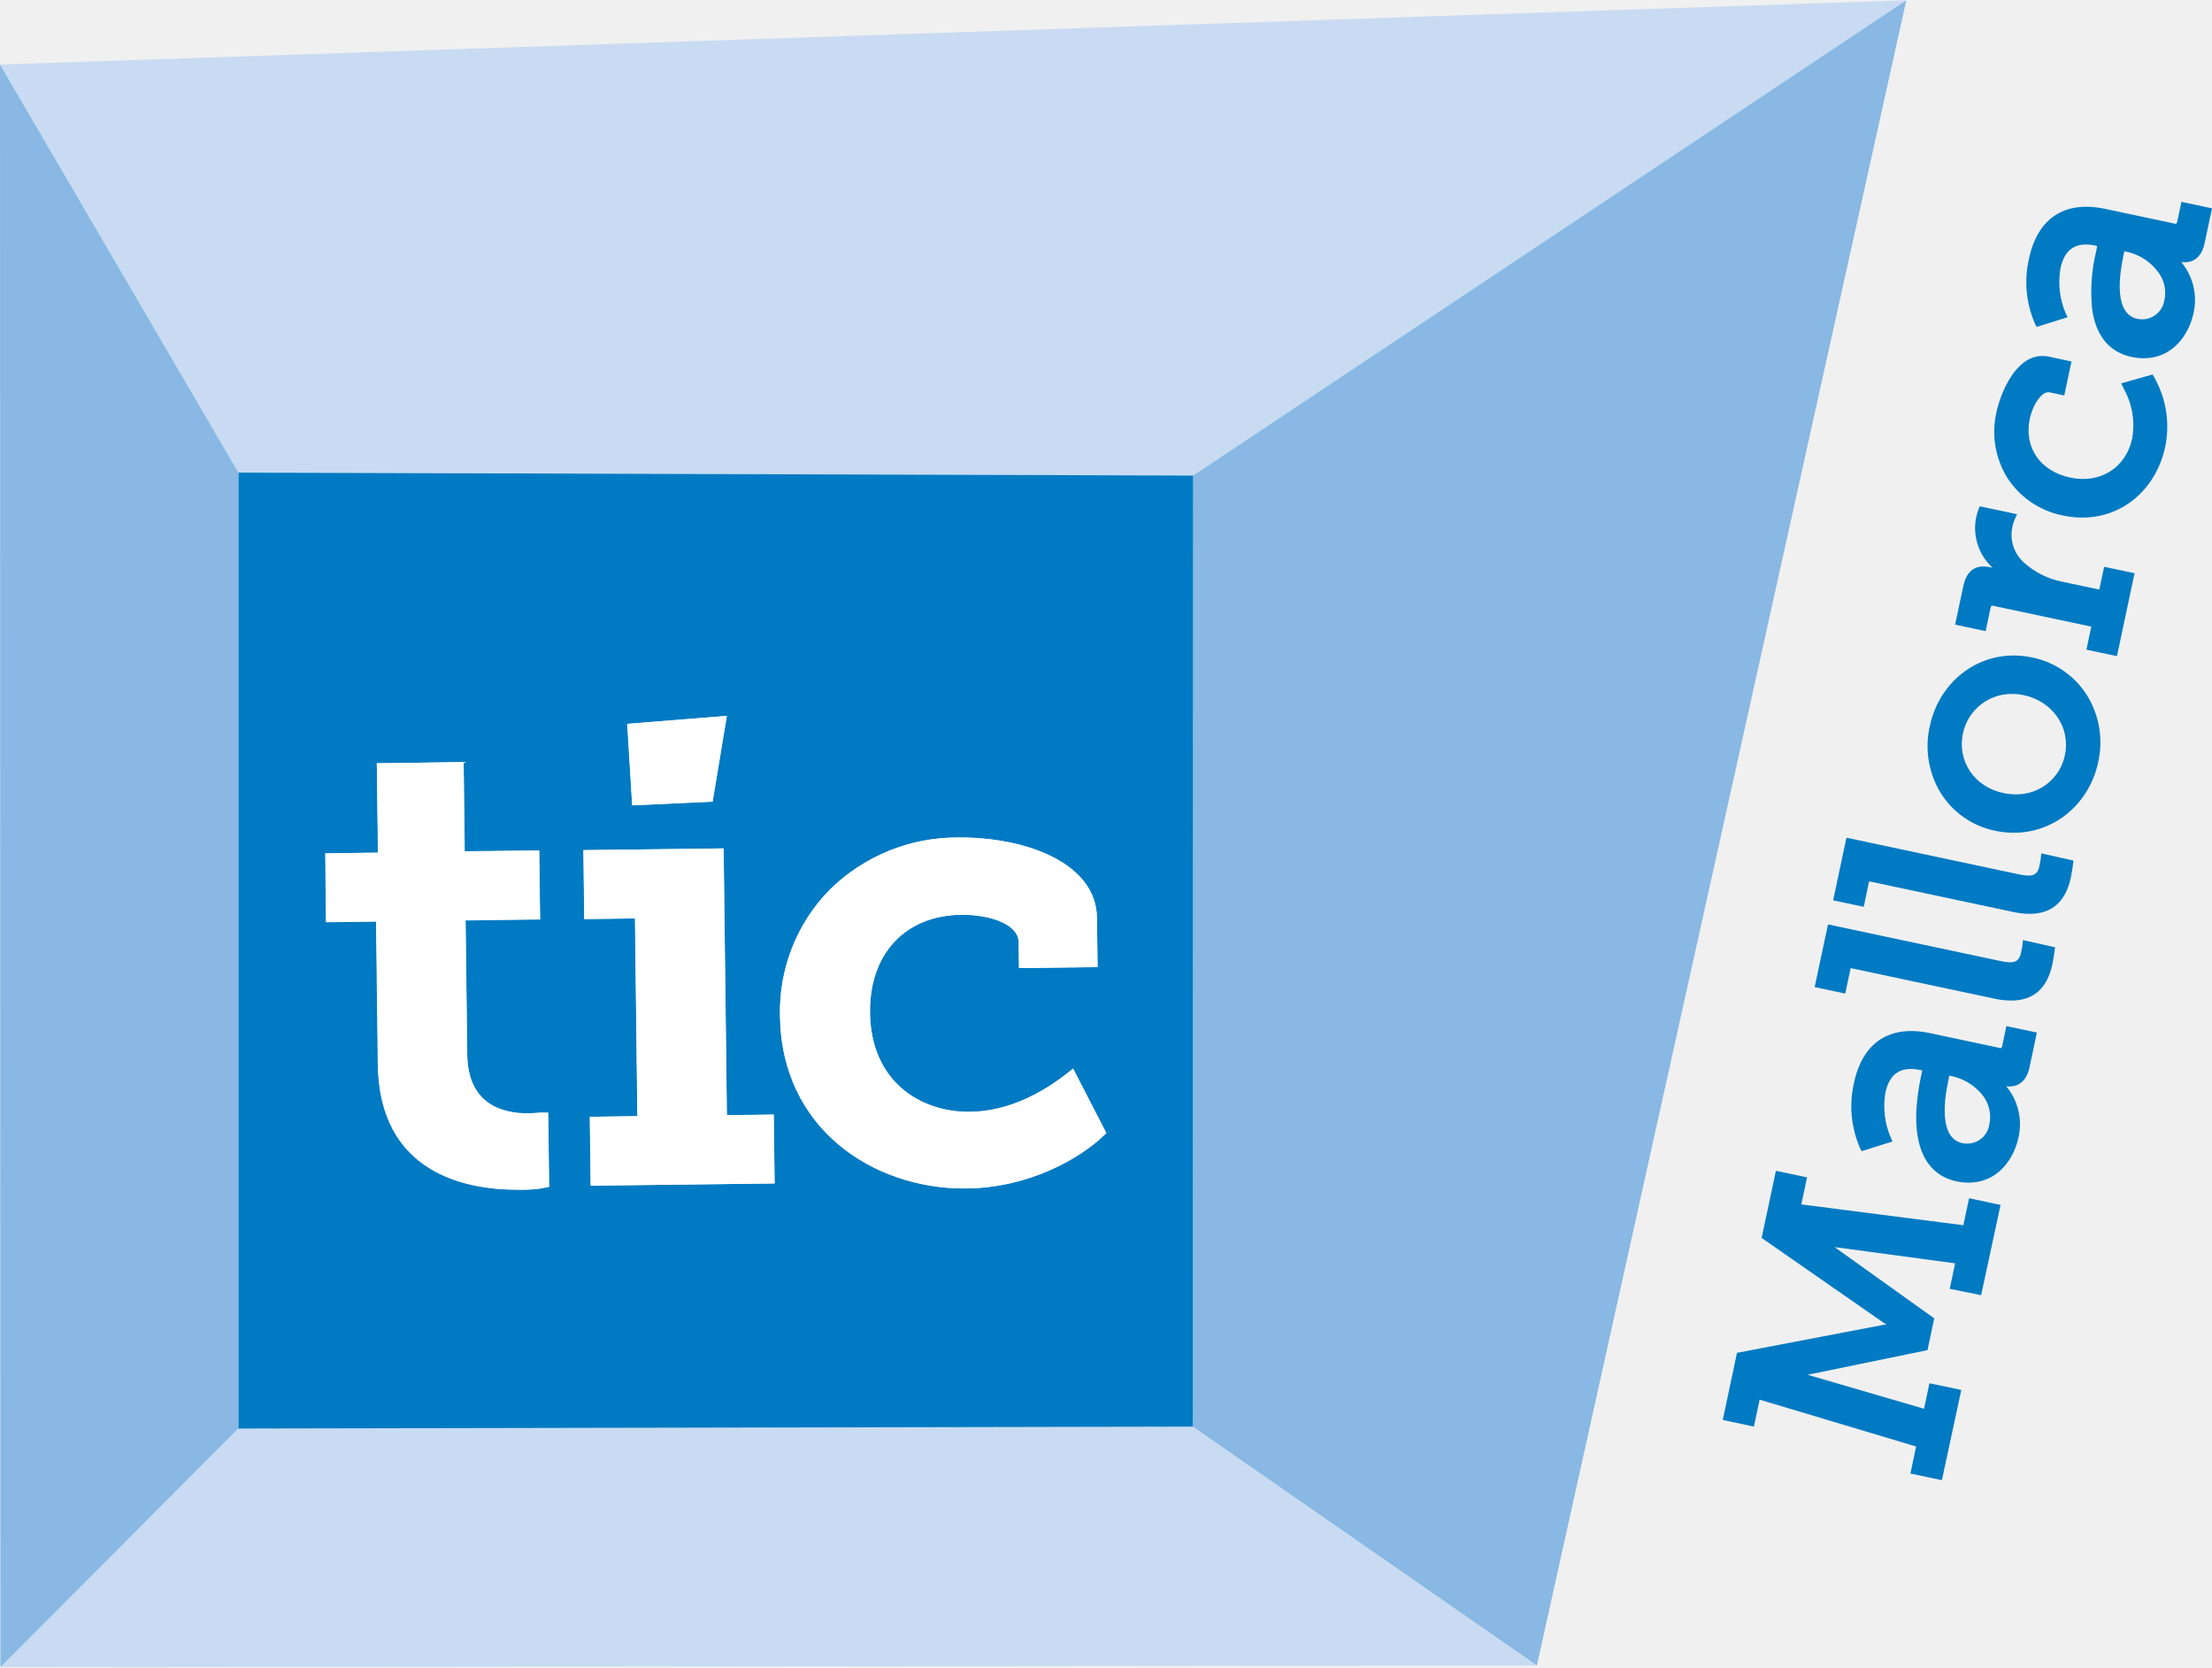
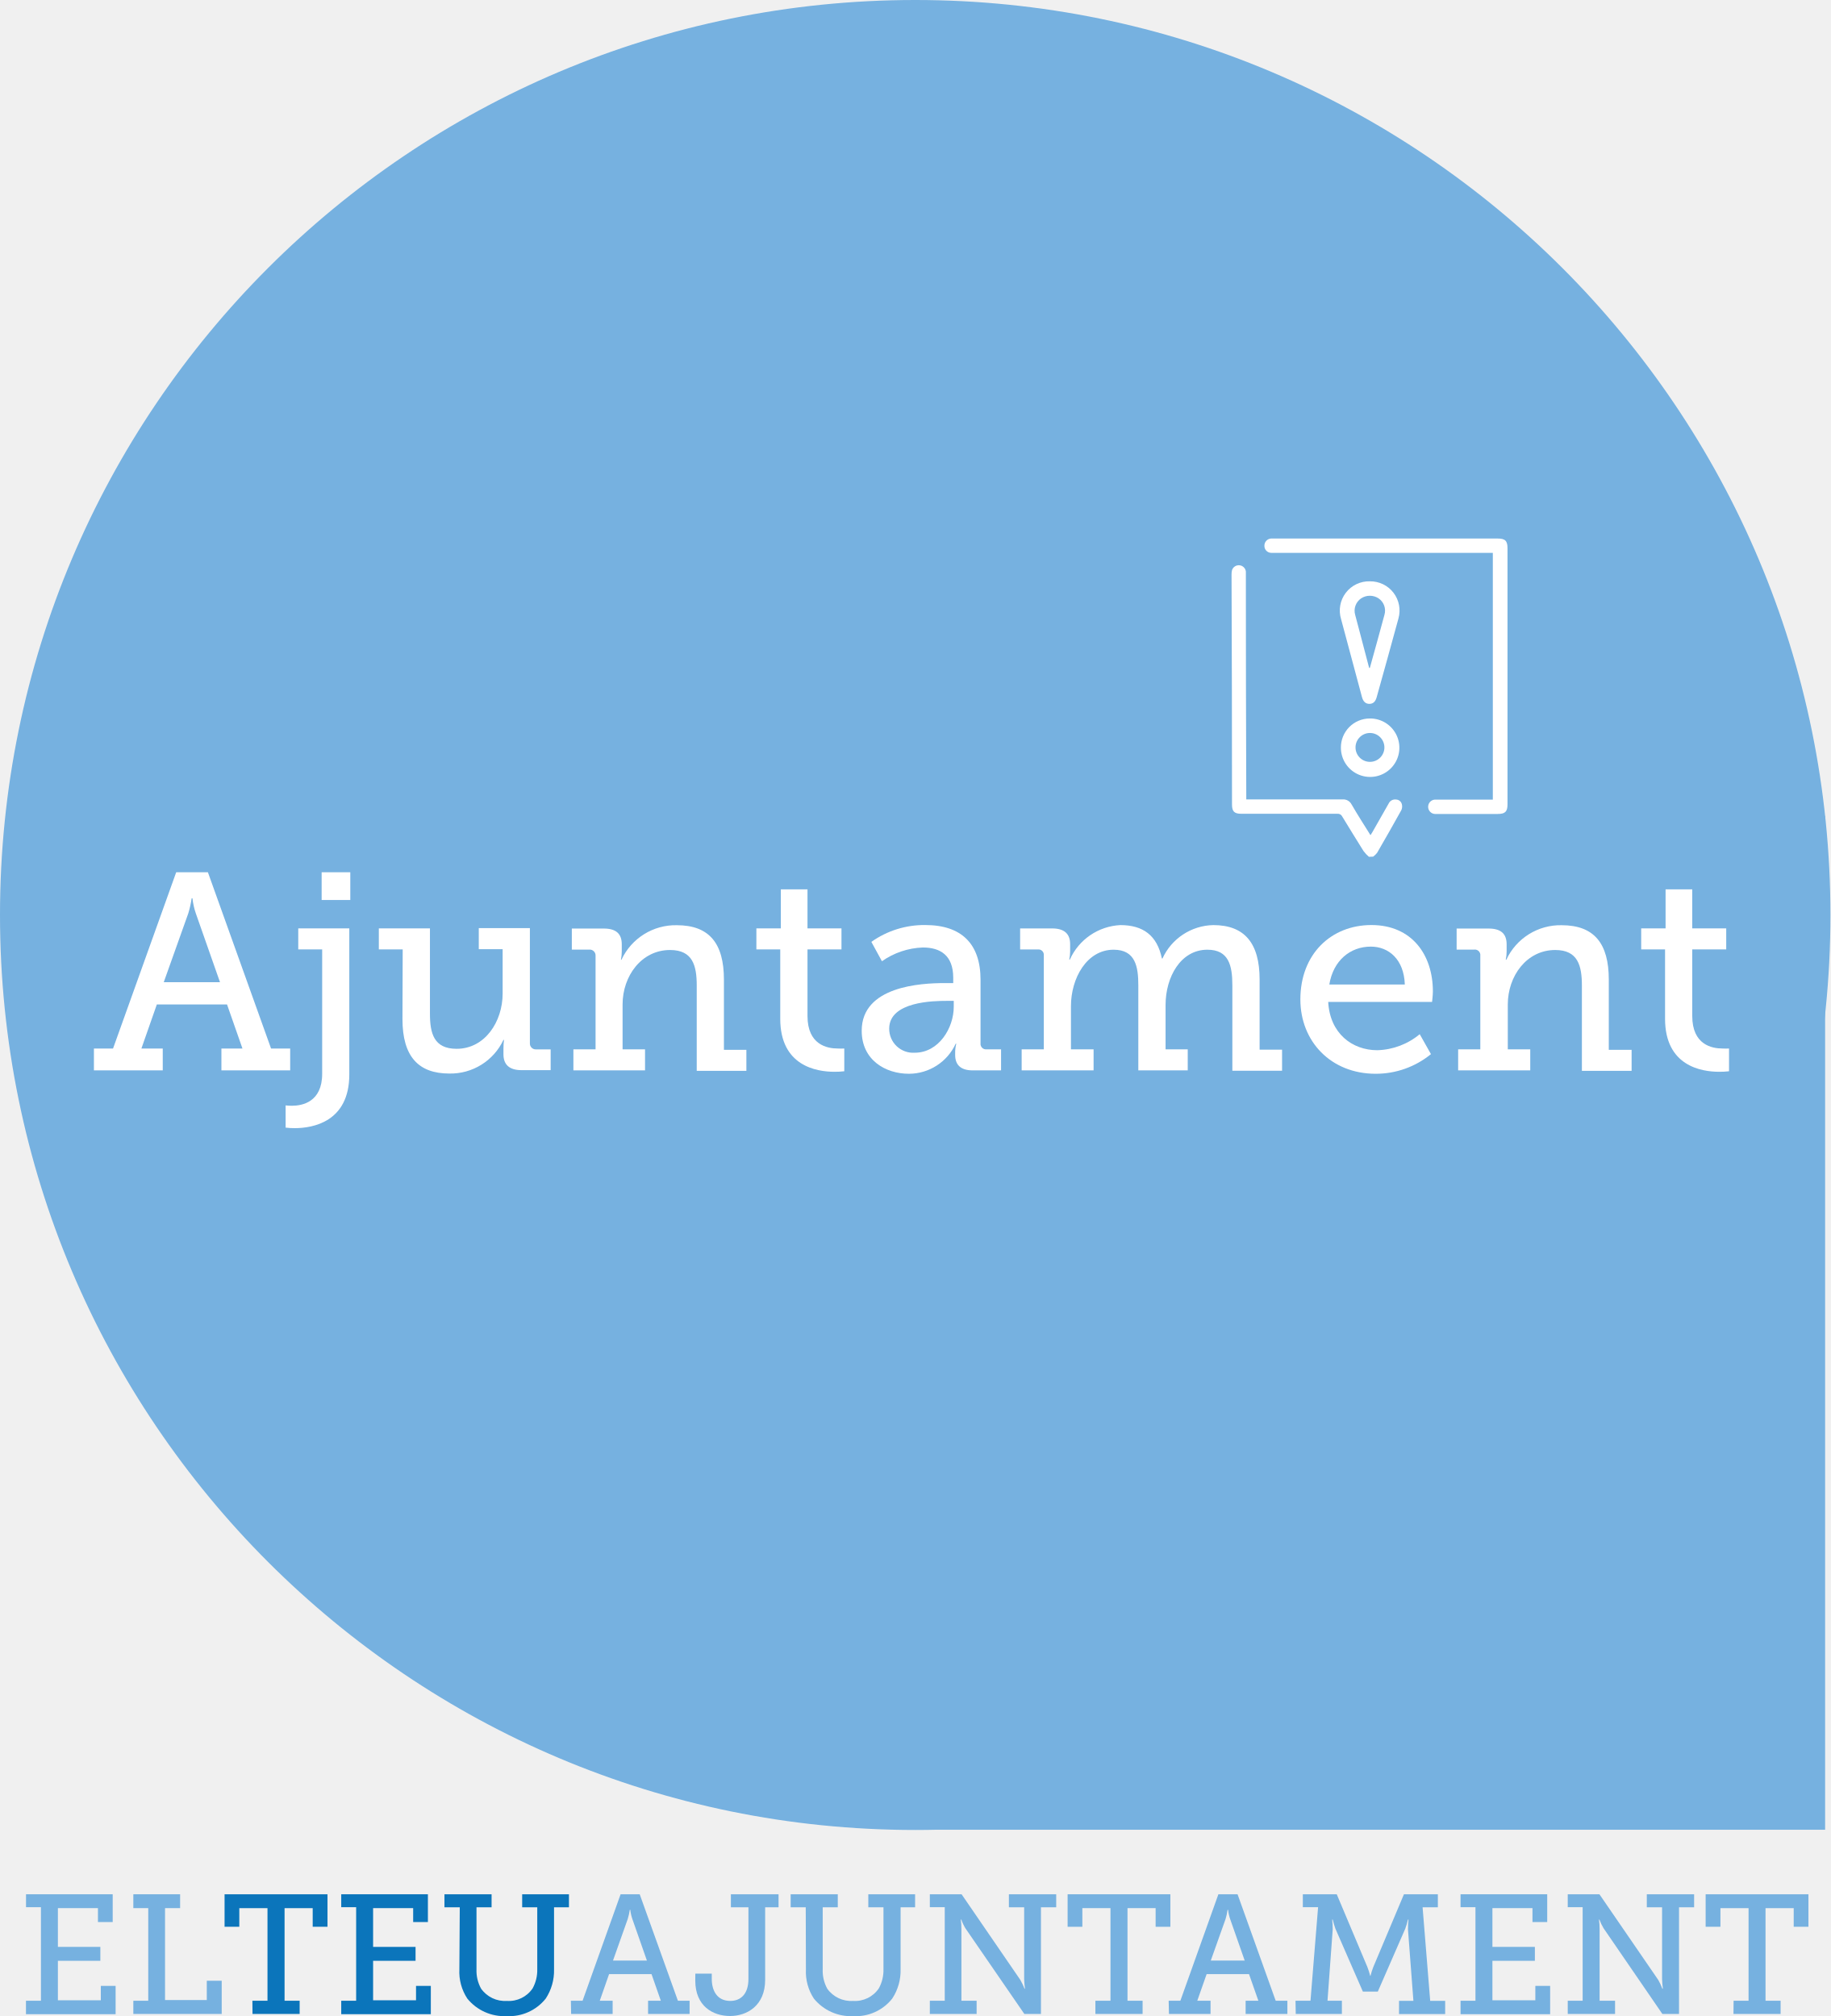
- <svg xmlns="http://www.w3.org/2000/svg" id="Layer_1" data-name="Layer 1" width="16.08cm" height="12.12cm" viewBox="0 0 455.89 343.51">
+ <svg xmlns="http://www.w3.org/2000/svg" viewBox="0 0 313 344.82">
  <defs>
-     <style>.cls-1{fill:#007ac2;}.cls-2{fill:#c8dbf2;}.cls-3{fill:#88b8e3;}.cls-4{fill:#fff;}</style>
+     <style>.bf30d460-28c3-4ffd-9c07-070d425116aa{fill:#76b1e0;}.bd900ddc-b191-4323-95b8-e206bb94fc54{fill:#0b75bb;}.a7231c18-cc22-4836-b6ce-72a19fa71741{fill:#fff;}</style>
  </defs>
-   <path class="cls-1" d="M600.65,392.91l4-18.6-6.48-1.38-1.19,5.56-33.39-4.29,1.18-5.57-6.42-1.35-2.94,13.83,24.94,17.34,0.8,0.5-1,.14-29.82,5.7-2.93,13.83,6.42,1.37,1.18-5.55,32.25,9.65-1.17,5.57,6.48,1.37,4-18.6L590,411.06l-1.12,5.25-24-7,24.72-5.08,1.38-6.55L570.45,383l24.84,3.34-1.11,5.25Z" transform="translate(-192.34 -126.05)" />
-   <path class="cls-1" d="M605.85,337.46l-0.84,4c-0.16.72-.4,0.52-0.69,0.46l-14.13-3c-8.42-1.8-14,1.88-15.77,10.35a21.42,21.42,0,0,0,1.28,13.34l0.32,0.62,6.37-2-0.39-.84a16.52,16.52,0,0,1-1.08-9.2c0.85-4,3.22-5.53,7.21-4.68l0.38,0.08-0.25,1.19c-2.63,12.41,0,20.1,7.33,21.67a12.27,12.27,0,0,0,2.45.26c6.15,0,9.4-5,10.32-9.36a12.22,12.22,0,0,0-2.54-10.5,5.34,5.34,0,0,0,.71.05c1.22,0,3.36-.52,4.1-4l1.51-7.12Zm-3.5,20.21a4.62,4.62,0,0,1-4.59,4,5.48,5.48,0,0,1-1-.1c-4.45-1-4-7.68-2.83-13.16l0.16-.76,0.51,0.11a11.17,11.17,0,0,1,6,3.52A7.29,7.29,0,0,1,602.35,357.67Z" transform="translate(-192.34 -126.05)" />
-   <path class="cls-1" d="M609.27,319.73l-0.1.91s-0.07.69-.28,1.63c-0.42,2-1.45,2.37-4.24,1.78l-35.56-7.55-2.75,12.91,6.3,1.34,1.12-5.25,29.63,6.3a16.75,16.75,0,0,0,3.46.39c4.58,0,7.42-2.5,8.48-7.46,0.3-1.46.45-2.73,0.46-2.78l0.09-.74Z" transform="translate(-192.34 -126.05)" />
-   <path class="cls-1" d="M613.06,301.86l-0.1.91s-0.08.68-.28,1.63c-0.42,2-1.46,2.37-4.24,1.78l-35.55-7.55-2.74,12.91,6.3,1.33,1.11-5.25,29.63,6.3a16.93,16.93,0,0,0,3.46.4c4.58,0,7.43-2.51,8.48-7.46,0.3-1.46.45-2.74,0.46-2.78l0.08-.74Z" transform="translate(-192.34 -126.05)" />
-   <path class="cls-1" d="M622.53,269.38a17.47,17.47,0,0,0-11.38-7.9,18.76,18.76,0,0,0-3.81-.4c-8.36,0-15.46,6-17.28,14.59a18.59,18.59,0,0,0,2.2,13.66,17.32,17.32,0,0,0,11.3,7.88,19,19,0,0,0,3.85.4c8.41,0,15.55-6,17.37-14.57A18.46,18.46,0,0,0,622.53,269.38Zm-4.61,12.21a10.12,10.12,0,0,1-10.17,8.1,12.19,12.19,0,0,1-2.54-.27c-5.95-1.26-9.52-6.54-8.31-12.29A10.24,10.24,0,0,1,607,269a11.32,11.32,0,0,1,2.46.26C615.42,270.53,619.12,275.94,617.92,281.59Z" transform="translate(-192.34 -126.05)" />
-   <path class="cls-1" d="M626,242.8l-1,4.69-7.57-1.6a16.6,16.6,0,0,1-7.94-3.94,7.68,7.68,0,0,1-2.38-7.47,8,8,0,0,1,.49-1.52l0.45-1-7.69-1.62-0.26.65a12.36,12.36,0,0,0-.49,1.66A11.16,11.16,0,0,0,603,243l-0.51-.11c-3-.64-4.84.69-5.52,3.91l-1.68,7.92,6.29,1.34,1-4.74c0.15-.72.39-0.51,0.7-0.45l20.07,4.26-1,4.75,6.29,1.34,3.63-17.1Z" transform="translate(-192.34 -126.05)" />
-   <path class="cls-1" d="M636.3,203.72l-0.32-.55L629.51,205l0.58,1.19a15.43,15.43,0,0,1,1.69,10.16c-1.27,6-6.55,9.39-12.76,8.07s-9.6-6.22-8.34-12.16c0.58-2.73,2.44-5.77,4.1-5.41l3,0.64,1.49-7-4.68-1a5.85,5.85,0,0,0-1.3-.14c-5.55,0-8.63,7.6-9.49,11.63a18,18,0,0,0,2.26,13.51,17.71,17.71,0,0,0,11.44,7.74,19.51,19.51,0,0,0,4,.43c8.37,0,15.23-5.88,17.09-14.62A20.49,20.49,0,0,0,636.3,203.72Z" transform="translate(-192.34 -126.05)" />
-   <path class="cls-1" d="M641.93,167.59l-0.84,4c-0.17.74-.41,0.52-0.7,0.46l-14.13-3c-8.42-1.79-14,1.89-15.77,10.36a21.36,21.36,0,0,0,1.28,13.34l0.32,0.62,6.37-2-0.4-.85A16.46,16.46,0,0,1,617,181.3c0.85-4,3.21-5.55,7.2-4.69l0.38,0.08-0.25,1.2a35.36,35.36,0,0,0-.8,11.81c0.74,5.48,3.55,8.89,8.14,9.86a12,12,0,0,0,2.45.26c6.15,0,9.4-5,10.32-9.36A12.23,12.23,0,0,0,641.9,180a5.42,5.42,0,0,0,.73.05c1.21,0,3.37-.51,4.09-4l1.51-7.12Zm-3.51,20.21a4.63,4.63,0,0,1-4.58,4,4.86,4.86,0,0,1-1-.11,3.75,3.75,0,0,1-2.49-1.7c-1-1.48-1.79-4.66-.35-11.45l0.16-.76,0.51,0.1a10.94,10.94,0,0,1,6.7,4.51A7.06,7.06,0,0,1,638.43,187.81Z" transform="translate(-192.34 -126.05)" />
-   <polygon class="cls-2" points="0 13.25 392.89 0 245.9 97.95 49.14 97.34 0 13.25" />
-   <polygon class="cls-3" points="316.74 343.18 392.89 0 245.9 97.95 245.83 293.97 316.74 343.18" />
-   <polygon class="cls-2" points="0.08 343.51 49.14 294.31 245.83 293.97 316.74 343.18 0.08 343.51" />
-   <polygon class="cls-3" points="0.08 343.51 49.14 294.31 49.14 97.34 0 13.25 0.08 343.51" />
-   <path class="cls-1" d="M241.49,223.39v197L438.17,420l0.07-196Zm100.67,50.13-2.93,17.67-16.57.77-1-16.8ZM303.41,371a28.33,28.33,0,0,1-3.79.19H299c-10.62,0-28.46-3.36-28.73-25.89l-0.36-29.37-10.32.13-0.17-14.2,10.86-.14L270,283.29l17.91-.21,0.22,18.41,15.36-.19,0.18,14.2-15.36.19,0.34,27.65c0.12,10,6.9,12.15,12.56,12.15h0.27c0.51,0,1-.05,1.37-0.09a8.06,8.06,0,0,1,.88-0.06l1.61,0,0.19,15.27Zm10.69-.65-0.18-14.2,9.8-.13-0.49-40.75-10.46.13-0.17-14.2,28.89-.36,0.67,55,9.66-.13L352,369.88Zm105.83-10.45c-5.16,5-15.7,10.88-28.37,11H391c-18.62,0-37.63-12.22-37.91-35.57a35.87,35.87,0,0,1,10.26-26,37.41,37.41,0,0,1,26.38-10.75h0.58c13.44,0,28,5.2,28.11,16.62l0.12,10.08-16.19.2-0.07-5.31c0-3.72-5.84-5.67-11.55-5.67h-0.29c-11.57.14-19,8.08-18.81,20.21,0.18,14.09,10.33,20.39,20.31,20.39h0.32c8.54-.1,15.83-4.56,20.45-8.29l0.78-.62,6.84,13.27Z" transform="translate(-192.34 -126.05)" />
-   <path class="cls-4" d="M259.51,316l10.32-.13,0.36,29.38c0.27,22.53,18.12,25.89,28.73,25.89h0.66a28.35,28.35,0,0,0,3.79-.19l2.12-.41-0.19-15.27-1.61,0a8.07,8.07,0,0,0-.88.06c-0.4,0-.86.08-1.37,0.09h-0.27c-5.67,0-12.44-2.11-12.56-12.15l-0.34-27.65,15.36-.19-0.18-14.2-15.36.19-0.22-18.41L270,283.3l0.22,18.41-10.86.14Z" transform="translate(-192.34 -126.05)" />
-   <polygon class="cls-4" points="120.4 189.34 130.86 189.21 131.35 229.96 121.55 230.09 121.72 244.29 159.63 243.83 159.45 229.62 149.79 229.75 149.12 174.78 120.23 175.14 120.4 189.34" />
-   <polygon class="cls-4" points="149.78 147.48 129.25 149.12 130.28 165.92 146.85 165.15 149.78 147.48" />
-   <path class="cls-4" d="M390.45,314.52h0.29c5.7,0,11.5,1.94,11.55,5.67l0.07,5.31,16.19-.2-0.12-10.08c-0.14-11.41-14.67-16.62-28.11-16.62h-0.58a37.41,37.41,0,0,0-26.38,10.75,35.87,35.87,0,0,0-10.26,26c0.28,23.35,19.28,35.57,37.91,35.57h0.54c12.67-.15,23.2-6,28.37-11l0.44-.41-6.84-13.27-0.78.62c-4.62,3.72-11.92,8.19-20.45,8.29h-0.32c-10,0-20.13-6.29-20.31-20.39C371.5,322.59,378.88,314.65,390.45,314.52Z" transform="translate(-192.34 -126.05)" />
+   <g id="a7ff5f3f-eea9-403f-bd64-4ebadc1e443a" data-name="Capa 1">
+     <circle class="bf30d460-28c3-4ffd-9c07-070d425116aa" cx="156.5" cy="156.5" r="156.5" />
+     <rect class="bf30d460-28c3-4ffd-9c07-070d425116aa" x="152.93" y="139.55" width="159.16" height="173.41" />
+     <path class="bf30d460-28c3-4ffd-9c07-070d425116aa" d="M132.44,567.21H135v-16h-2.55V549h14.82v4.75h-2.52v-2.38h-6.85V558h7.26v2.38h-7.26v6.75h7.34v-2.46h2.53v4.84H132.44Z" transform="translate(-128 -225)" />
+     <path class="bf30d460-28c3-4ffd-9c07-070d425116aa" d="M150.8,567.21h2.55V551.37H150.8V549h8v2.37h-2.58v15.72h7.14v-3.3h2.55v5.68H150.8Z" transform="translate(-128 -225)" />
+     <path class="bd900ddc-b191-4323-95b8-e206bb94fc54" d="M171.16,567.21h2.58V551.37h-4.82v3.19H166.4V549H184v5.56h-2.53v-3.19h-4.81v15.84h2.58v2.26h-8.06Z" transform="translate(-128 -225)" />
+     <path class="bd900ddc-b191-4323-95b8-e206bb94fc54" d="M186.35,567.21h2.55v-16h-2.55V549h14.82v4.75h-2.52v-2.38H191.8V558h7.26v2.38H191.8v6.75h7.34v-2.46h2.53v4.84H186.35Z" transform="translate(-128 -225)" />
+     <path class="bd900ddc-b191-4323-95b8-e206bb94fc54" d="M206.62,551.23H204V549h8.06v2.23h-2.58v10.59a6.29,6.29,0,0,0,.79,3.33,5,5,0,0,0,4.4,2.09,4.91,4.91,0,0,0,4.41-2.15,6.47,6.47,0,0,0,.79-3.3V551.23h-2.58V549h8v2.23h-2.55v10.61a8.7,8.7,0,0,1-1.42,5,8,8,0,0,1-6.68,3,8.15,8.15,0,0,1-6.73-3,8.32,8.32,0,0,1-1.36-5Z" transform="translate(-128 -225)" />
+     <path class="bf30d460-28c3-4ffd-9c07-070d425116aa" d="M225.62,567.21h2L234.12,549h3.27l6.53,18.21h2v2.26h-7.1v-2.26H241l-1.59-4.55h-7.26l-1.59,4.55h2.2v2.26h-7.1Zm13-6.87-2.49-7.11a7.17,7.17,0,0,1-.35-1.57h-.09a10.14,10.14,0,0,1-.35,1.57l-2.52,7.11Z" transform="translate(-128 -225)" />
+     <path class="bf30d460-28c3-4ffd-9c07-070d425116aa" d="M246.9,562.57h2.81v.9c0,2,.9,3.77,3.17,3.77,1.62,0,3.1-1,3.1-3.77V551.23h-3V549h8.15v2.23h-2.29v12.41c0,4.38-3.07,6.18-6,6.18s-5.95-1.68-5.95-6.06Z" transform="translate(-128 -225)" />
+     <path class="bf30d460-28c3-4ffd-9c07-070d425116aa" d="M265.78,551.23H263.2V549h8.06v2.23h-2.58v10.59a6.39,6.39,0,0,0,.78,3.33,5,5,0,0,0,4.41,2.09,4.91,4.91,0,0,0,4.41-2.15,6.47,6.47,0,0,0,.79-3.3V551.23h-2.59V549h8v2.23H282v10.61a8.7,8.7,0,0,1-1.43,5,7.92,7.92,0,0,1-6.67,3,8.15,8.15,0,0,1-6.73-3,8.32,8.32,0,0,1-1.36-5Z" transform="translate(-128 -225)" />
+     <path class="bf30d460-28c3-4ffd-9c07-070d425116aa" d="M287,567.21h2.55v-16H287V549h5.43l10.06,14.67a11.83,11.83,0,0,1,.7,1.48h.08a15.5,15.5,0,0,1-.14-1.65V551.23h-2.61V549h8.09v2.23H306v18.24h-2.84L293.07,554.8a8.08,8.08,0,0,1-.69-1.48h-.09a11.54,11.54,0,0,1,.11,1.65v12.24H295v2.26H287Z" transform="translate(-128 -225)" />
+     <path class="bf30d460-28c3-4ffd-9c07-070d425116aa" d="M315.31,567.21h2.58V551.37h-4.81v3.19h-2.52V549h17.57v5.56h-2.52v-3.19H320.8v15.84h2.58v2.26h-8.07Z" transform="translate(-128 -225)" />
+     <path class="bf30d460-28c3-4ffd-9c07-070d425116aa" d="M327.84,567.21h2L336.34,549h3.28l6.52,18.21h2v2.26H341v-2.26h2.18l-1.6-4.55h-7.25l-1.6,4.55H335v2.26h-7.11Zm13-6.87-2.49-7.11a7.17,7.17,0,0,1-.35-1.57h-.09a9.41,9.41,0,0,1-.34,1.57l-2.53,7.11Z" transform="translate(-128 -225)" />
+     <path class="bf30d460-28c3-4ffd-9c07-070d425116aa" d="M349.53,567.21h2.56l1.3-16h-2.61V549h5.8l5.25,12.47a12.88,12.88,0,0,1,.47,1.48h.05a12.88,12.88,0,0,1,.47-1.48L368.07,549h5.8v2.23h-2.61l1.3,16h2.56v2.26h-7.89v-2.26h2.46L368.76,555a16,16,0,0,1,.09-1.68h-.09a14.32,14.32,0,0,1-.46,1.56l-4.7,10.77h-2.55l-4.7-10.77a14.32,14.32,0,0,1-.46-1.56h-.09a16,16,0,0,1,.09,1.68L355,567.21h2.46v2.26h-7.89Z" transform="translate(-128 -225)" />
+     <path class="bf30d460-28c3-4ffd-9c07-070d425116aa" d="M377.75,567.21h2.55v-16h-2.55V549h14.82v4.75h-2.52v-2.38H383.2V558h7.26v2.38H383.2v6.75h7.34v-2.46h2.53v4.84H377.75Z" transform="translate(-128 -225)" />
+     <path class="bf30d460-28c3-4ffd-9c07-070d425116aa" d="M396.08,567.21h2.55v-16h-2.55V549h5.42l10.07,14.67a11.16,11.16,0,0,1,.69,1.48h.09a15.5,15.5,0,0,1-.14-1.65V551.23H409.6V549h8.09v2.23h-2.58v18.24h-2.85L402.2,554.8a8.45,8.45,0,0,1-.7-1.48h-.08a11.54,11.54,0,0,1,.11,1.65v12.24h2.64v2.26h-8.09Z" transform="translate(-128 -225)" />
+     <path class="bf30d460-28c3-4ffd-9c07-070d425116aa" d="M424.44,567.21H427V551.37h-4.81v3.19h-2.53V549h17.58v5.56h-2.52v-3.19h-4.82v15.84h2.58v2.26h-8.06Z" transform="translate(-128 -225)" />
+     <path class="a7231c18-cc22-4836-b6ce-72a19fa71741" d="M144.06,404.34h3.27l10.8-30.15h5.42l10.8,30.15h3.27v3.74H165.86v-3.74h3.6l-2.64-7.54h-12l-2.64,7.54h3.65v3.74H144.06ZM165.62,393l-4.13-11.76a11.87,11.87,0,0,1-.58-2.59h-.14a16.89,16.89,0,0,1-.58,2.59L156,393Z" transform="translate(-128 -225)" />
+     <path class="a7231c18-cc22-4836-b6ce-72a19fa71741" d="M177.9,414.13c1.78,0,5.19-.62,5.19-5.47V387.39H179v-3.6h8.73v25c0,8.12-6.29,9.17-9.31,9.17a12.15,12.15,0,0,1-1.58-.09v-3.8A10.06,10.06,0,0,0,177.9,414.13ZM183,374.19h4.9v4.75H183Z" transform="translate(-128 -225)" />
+     <path class="a7231c18-cc22-4836-b6ce-72a19fa71741" d="M196.86,387.39h-4.08v-3.6h8.74v14.6c0,3.36.67,6,4.56,6,4.85,0,7.87-4.65,7.87-9.45v-7.59h-4.08v-3.6h8.74v19.68a1,1,0,0,0,1,1.06h2.55v3.55h-5c-2.11,0-3.07-1-3.07-2.69v-1.05a11.12,11.12,0,0,1,.09-1.44h-.09a10,10,0,0,1-9.27,5.76c-5.23,0-8-2.88-8-9.31Z" transform="translate(-128 -225)" />
+     <path class="a7231c18-cc22-4836-b6ce-72a19fa71741" d="M226.05,404.48h3.79v-16a1,1,0,0,0-1.06-1.06h-3v-3.6h5.47c2.11,0,3.07.91,3.07,2.69v1.25a7,7,0,0,1-.14,1.39h.09a10.21,10.21,0,0,1,9.46-5.9c5.57,0,8.06,3.12,8.06,9.31v12h3.84v3.6h-8.49V393.59c0-3.41-.67-6.1-4.56-6.1-4.9,0-8.12,4.46-8.12,9.31v7.68h3.84v3.6H226.05Z" transform="translate(-128 -225)" />
+     <path class="a7231c18-cc22-4836-b6ce-72a19fa71741" d="M261.42,387.39h-4.08v-3.6h4.18v-6.67h4.56v6.67h5.81v3.6h-5.81v11.38c0,4.94,3.36,5.57,5.18,5.57a10.63,10.63,0,0,0,1.11,0v3.89a14.16,14.16,0,0,1-1.68.09c-3.08,0-9.27-1-9.27-9.07Z" transform="translate(-128 -225)" />
+     <path class="a7231c18-cc22-4836-b6ce-72a19fa71741" d="M289.5,393.15H291v-.91c0-3.84-2.21-5.18-5.19-5.18a12.93,12.93,0,0,0-7,2.35L277,386.1a15.6,15.6,0,0,1,9.22-2.88c6.19,0,9.45,3.21,9.45,9.36v10.85a.94.94,0,0,0,1.06,1.05h2.45v3.6h-4.85c-2.16,0-3-1.05-3-2.64v-.33a6,6,0,0,1,.19-1.59h-.1a8.82,8.82,0,0,1-8,5.14c-4,0-8.07-2.35-8.07-7.35C275.34,393.68,285.47,393.15,289.5,393.15Zm-5.09,11.91c4.13,0,6.68-4.23,6.68-7.87v-1h-1.2c-2.21,0-9.84.09-9.84,4.75A4.1,4.1,0,0,0,284.41,405.06Z" transform="translate(-128 -225)" />
+     <path class="a7231c18-cc22-4836-b6ce-72a19fa71741" d="M302.7,404.48h3.79V388.4a.92.92,0,0,0-1.05-1h-3v-3.6h5.47c2.07,0,3.08.91,3.08,2.69v1.25a6.58,6.58,0,0,1-.15,1.39h.1a10,10,0,0,1,8.64-5.9c3.89,0,6.29,1.77,7.1,5.71h.1a9.77,9.77,0,0,1,8.69-5.71c5.37,0,7.92,3.12,7.92,9.31v12h3.84v3.6h-8.5V393.54c0-3.41-.62-6.1-4.27-6.1-4.56,0-7.15,4.66-7.15,9.46v7.58h3.79v3.6h-8.45V393.54c0-3.17-.48-6.1-4.22-6.1-4.61,0-7.3,4.9-7.3,9.65v7.39H315v3.6H302.7Z" transform="translate(-128 -225)" />
+     <path class="a7231c18-cc22-4836-b6ce-72a19fa71741" d="M362.51,383.22c6.91,0,10.51,5.08,10.51,11.37,0,.63-.14,1.78-.14,1.78H355.12c.29,5.38,4.08,8.26,8.4,8.26a11.84,11.84,0,0,0,7.25-2.74l1.92,3.41a14.89,14.89,0,0,1-9.46,3.36c-7.63,0-12.87-5.52-12.87-12.72C350.36,388.21,355.6,383.22,362.51,383.22Zm5.71,10.17c-.14-4.27-2.73-6.48-5.81-6.48-3.55,0-6.43,2.4-7.1,6.48Z" transform="translate(-128 -225)" />
+     <path class="a7231c18-cc22-4836-b6ce-72a19fa71741" d="M377.34,404.48h3.79v-16a.94.94,0,0,0-1.05-1.06h-3v-3.6h5.47c2.12,0,3.08.91,3.08,2.69v1.25a6.58,6.58,0,0,1-.15,1.39h.1a10.2,10.2,0,0,1,9.45-5.9c5.57,0,8.07,3.12,8.07,9.31v12H407v3.6h-8.5V393.59c0-3.41-.67-6.1-4.56-6.1-4.89,0-8.11,4.46-8.11,9.31v7.68h3.84v3.6H377.34Z" transform="translate(-128 -225)" />
+     <path class="a7231c18-cc22-4836-b6ce-72a19fa71741" d="M412.72,387.39h-4.08v-3.6h4.17v-6.67h4.56v6.67h5.81v3.6h-5.81v11.38c0,4.94,3.36,5.57,5.19,5.57a10.53,10.53,0,0,0,1.1,0v3.89a14,14,0,0,1-1.68.09c-3.07,0-9.26-1-9.26-9.07Z" transform="translate(-128 -225)" />
+   </g>
+   <g id="efc8167e-0f8a-4447-82b4-94d84e12a04d" data-name="Capa 2">
+     <path class="a7231c18-cc22-4836-b6ce-72a19fa71741" d="M362.08,371.55a6.12,6.12,0,0,1-.93-1c-1.24-2-2.45-3.93-3.65-5.92a.81.81,0,0,0-.8-.44H340.27c-1.2,0-1.6-.39-1.6-1.58q0-19.67-.08-39.33a3,3,0,0,1,.09-.79,1.22,1.22,0,0,1,2.36.26c0,.23,0,.46,0,.69q0,18.81.07,37.63v.66h.64c5.28,0,10.56,0,15.84,0a1.6,1.6,0,0,1,1.52.85c1,1.74,2.12,3.47,3.24,5.27l.32-.51q1.4-2.44,2.78-4.89a1.22,1.22,0,0,1,1.27-.7,1.06,1.06,0,0,1,1,.83,1.52,1.52,0,0,1-.1,1c-1.35,2.44-2.74,4.87-4.14,7.29a3.45,3.45,0,0,1-.67.65Z" transform="translate(-128 -225)" />
+     <path class="a7231c18-cc22-4836-b6ce-72a19fa71741" d="M383.27,319.56h-37.9a1.18,1.18,0,0,1-1.16-1.2,1.22,1.22,0,0,1,1.13-1.25h38.75c1.29,0,1.69.39,1.69,1.66v43.8c0,1.25-.4,1.65-1.66,1.65H373.55a1.23,1.23,0,1,1,0-2.45h9.72Z" transform="translate(-128 -225)" />
+     <path class="a7231c18-cc22-4836-b6ce-72a19fa71741" d="M362.25,324.43a5,5,0,0,1,4.88,6.36c-1.22,4.51-2.48,9-3.73,13.49-.21.75-.62,1.11-1.24,1.11s-1.05-.37-1.26-1.14c-1.19-4.45-2.4-8.91-3.58-13.36A5,5,0,0,1,362.25,324.43Zm-.13,14.81h.12c.84-3,1.68-6.05,2.5-9.09a2.53,2.53,0,0,0-1-2.8,2.72,2.72,0,0,0-3,0,2.56,2.56,0,0,0-1,2.85c.22.87.46,1.74.69,2.61Z" transform="translate(-128 -225)" />
+     <path class="a7231c18-cc22-4836-b6ce-72a19fa71741" d="M362.23,347.89a5,5,0,1,1-4.94,5A4.95,4.95,0,0,1,362.23,347.89Zm0,2.48a2.47,2.47,0,1,0,2.5,2.48A2.47,2.47,0,0,0,362.22,350.37Z" transform="translate(-128 -225)" />
+   </g>
</svg>
